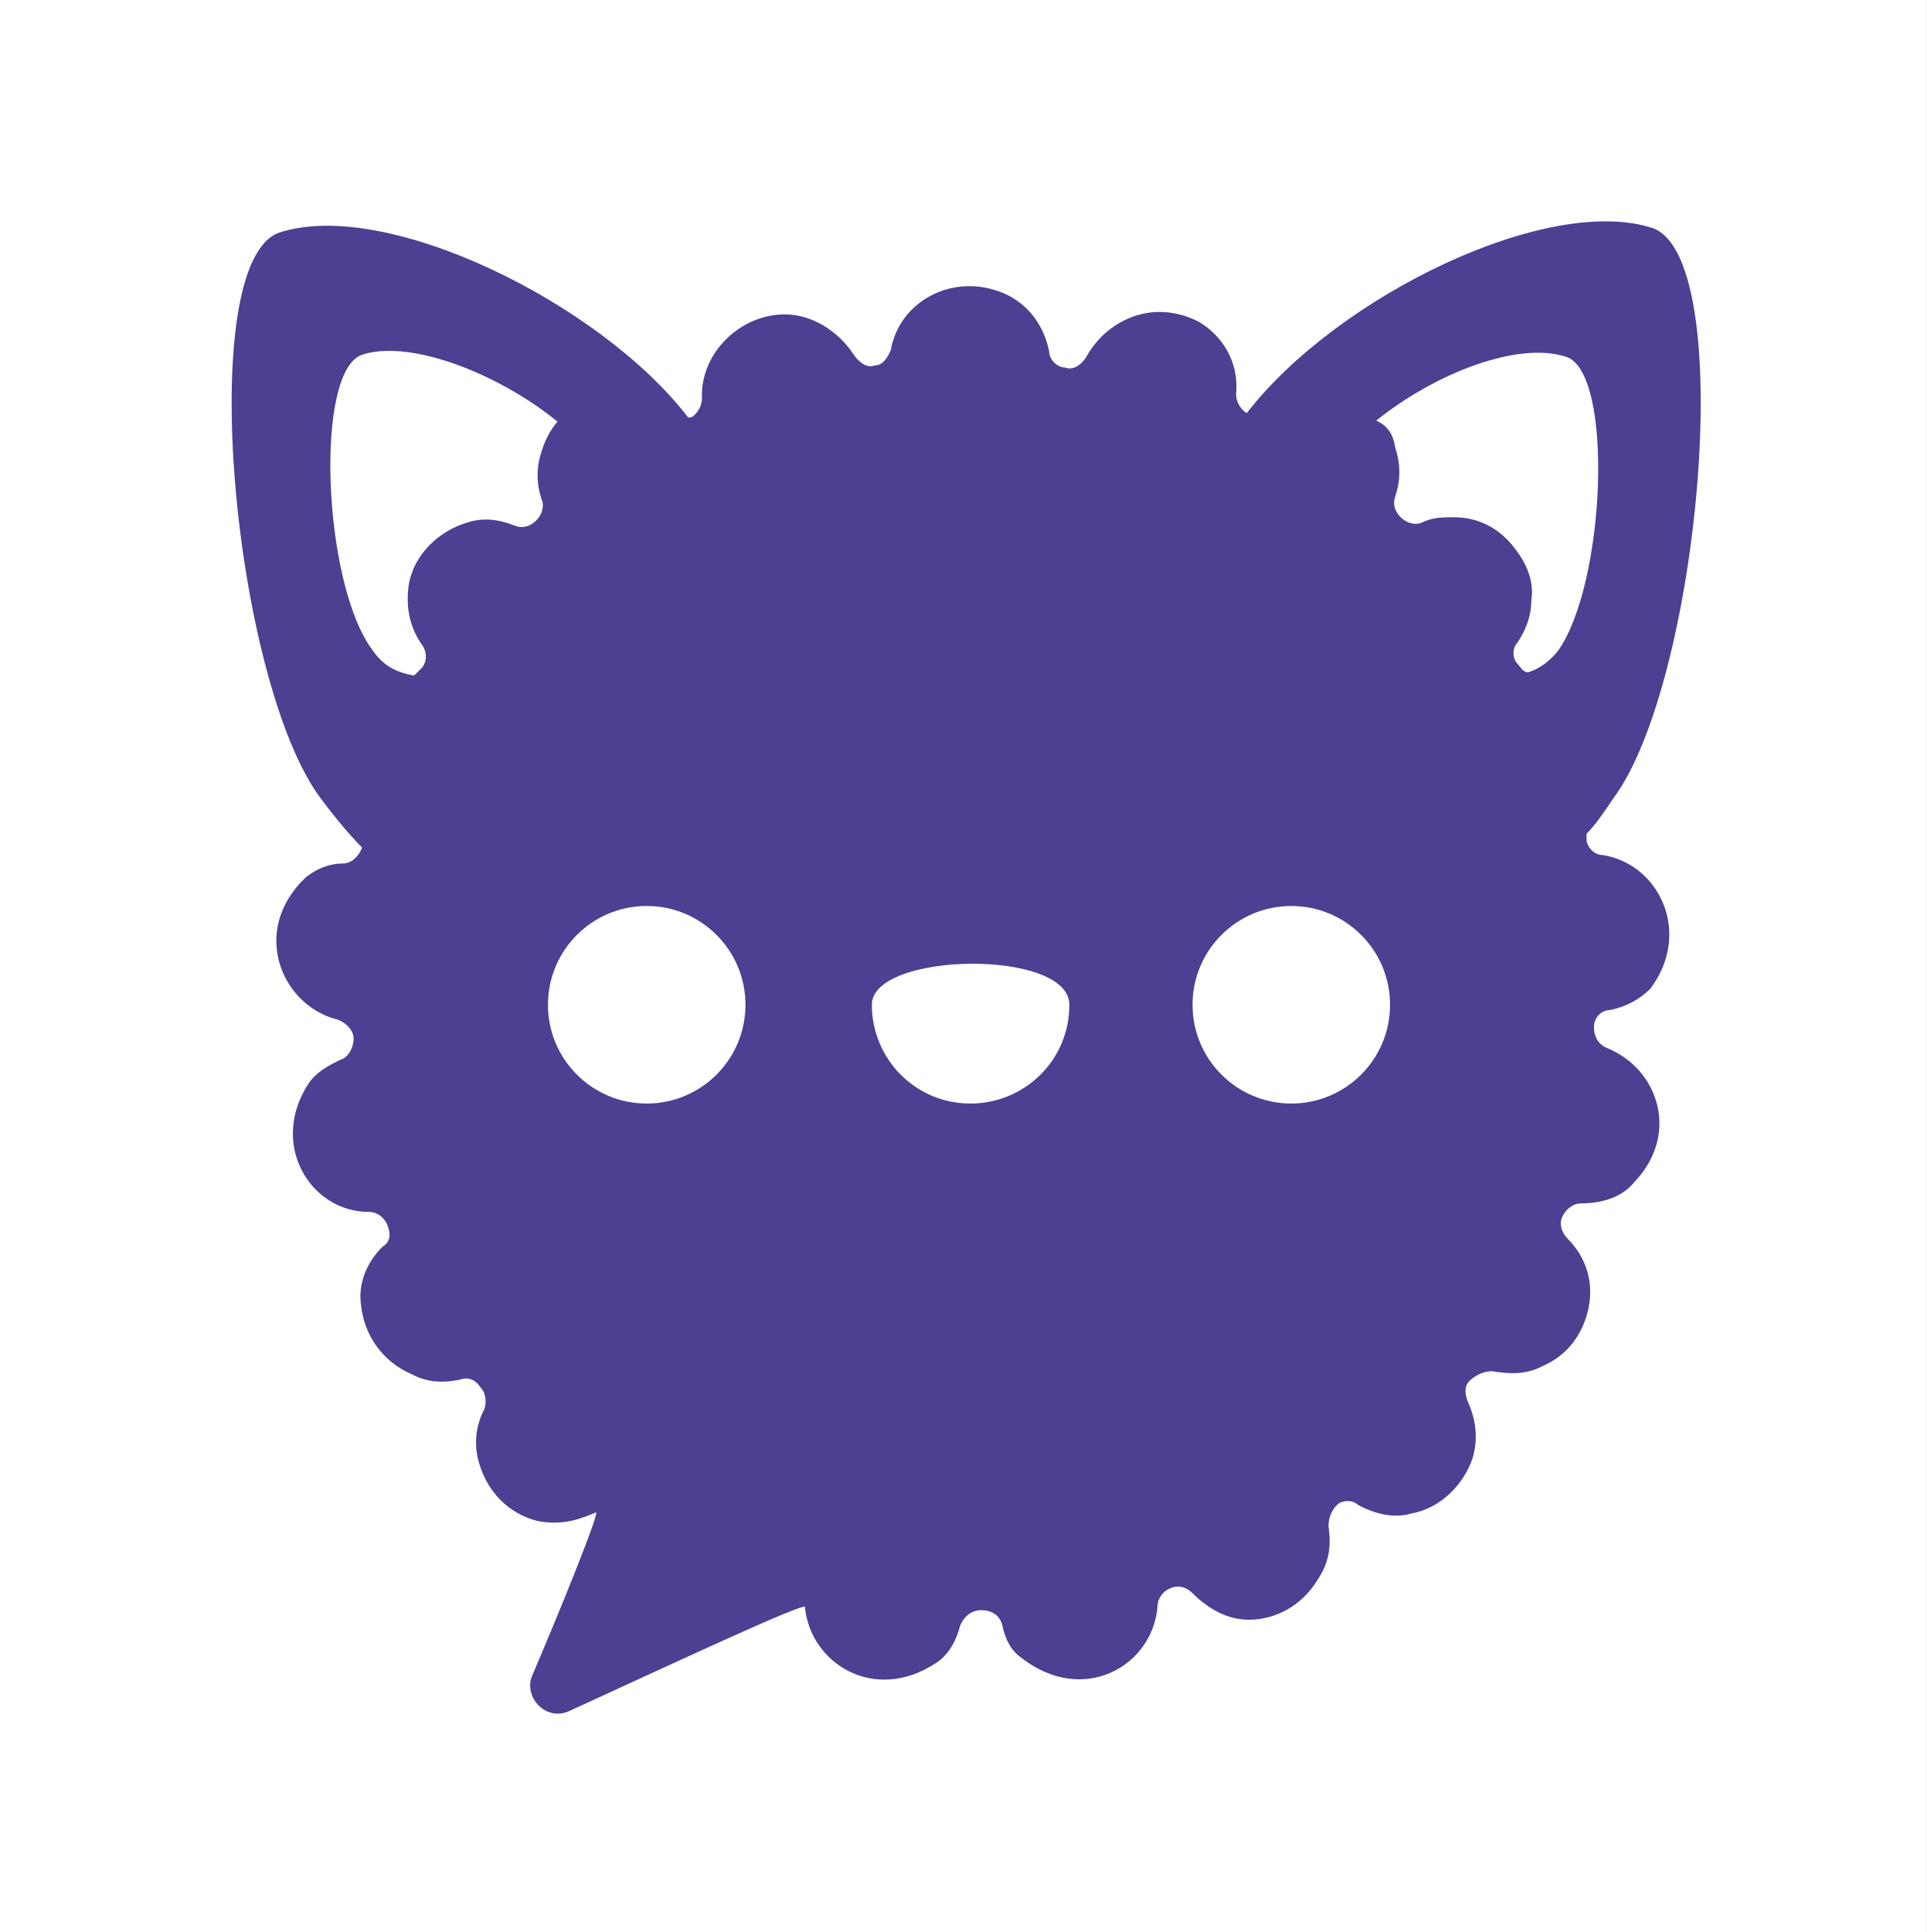
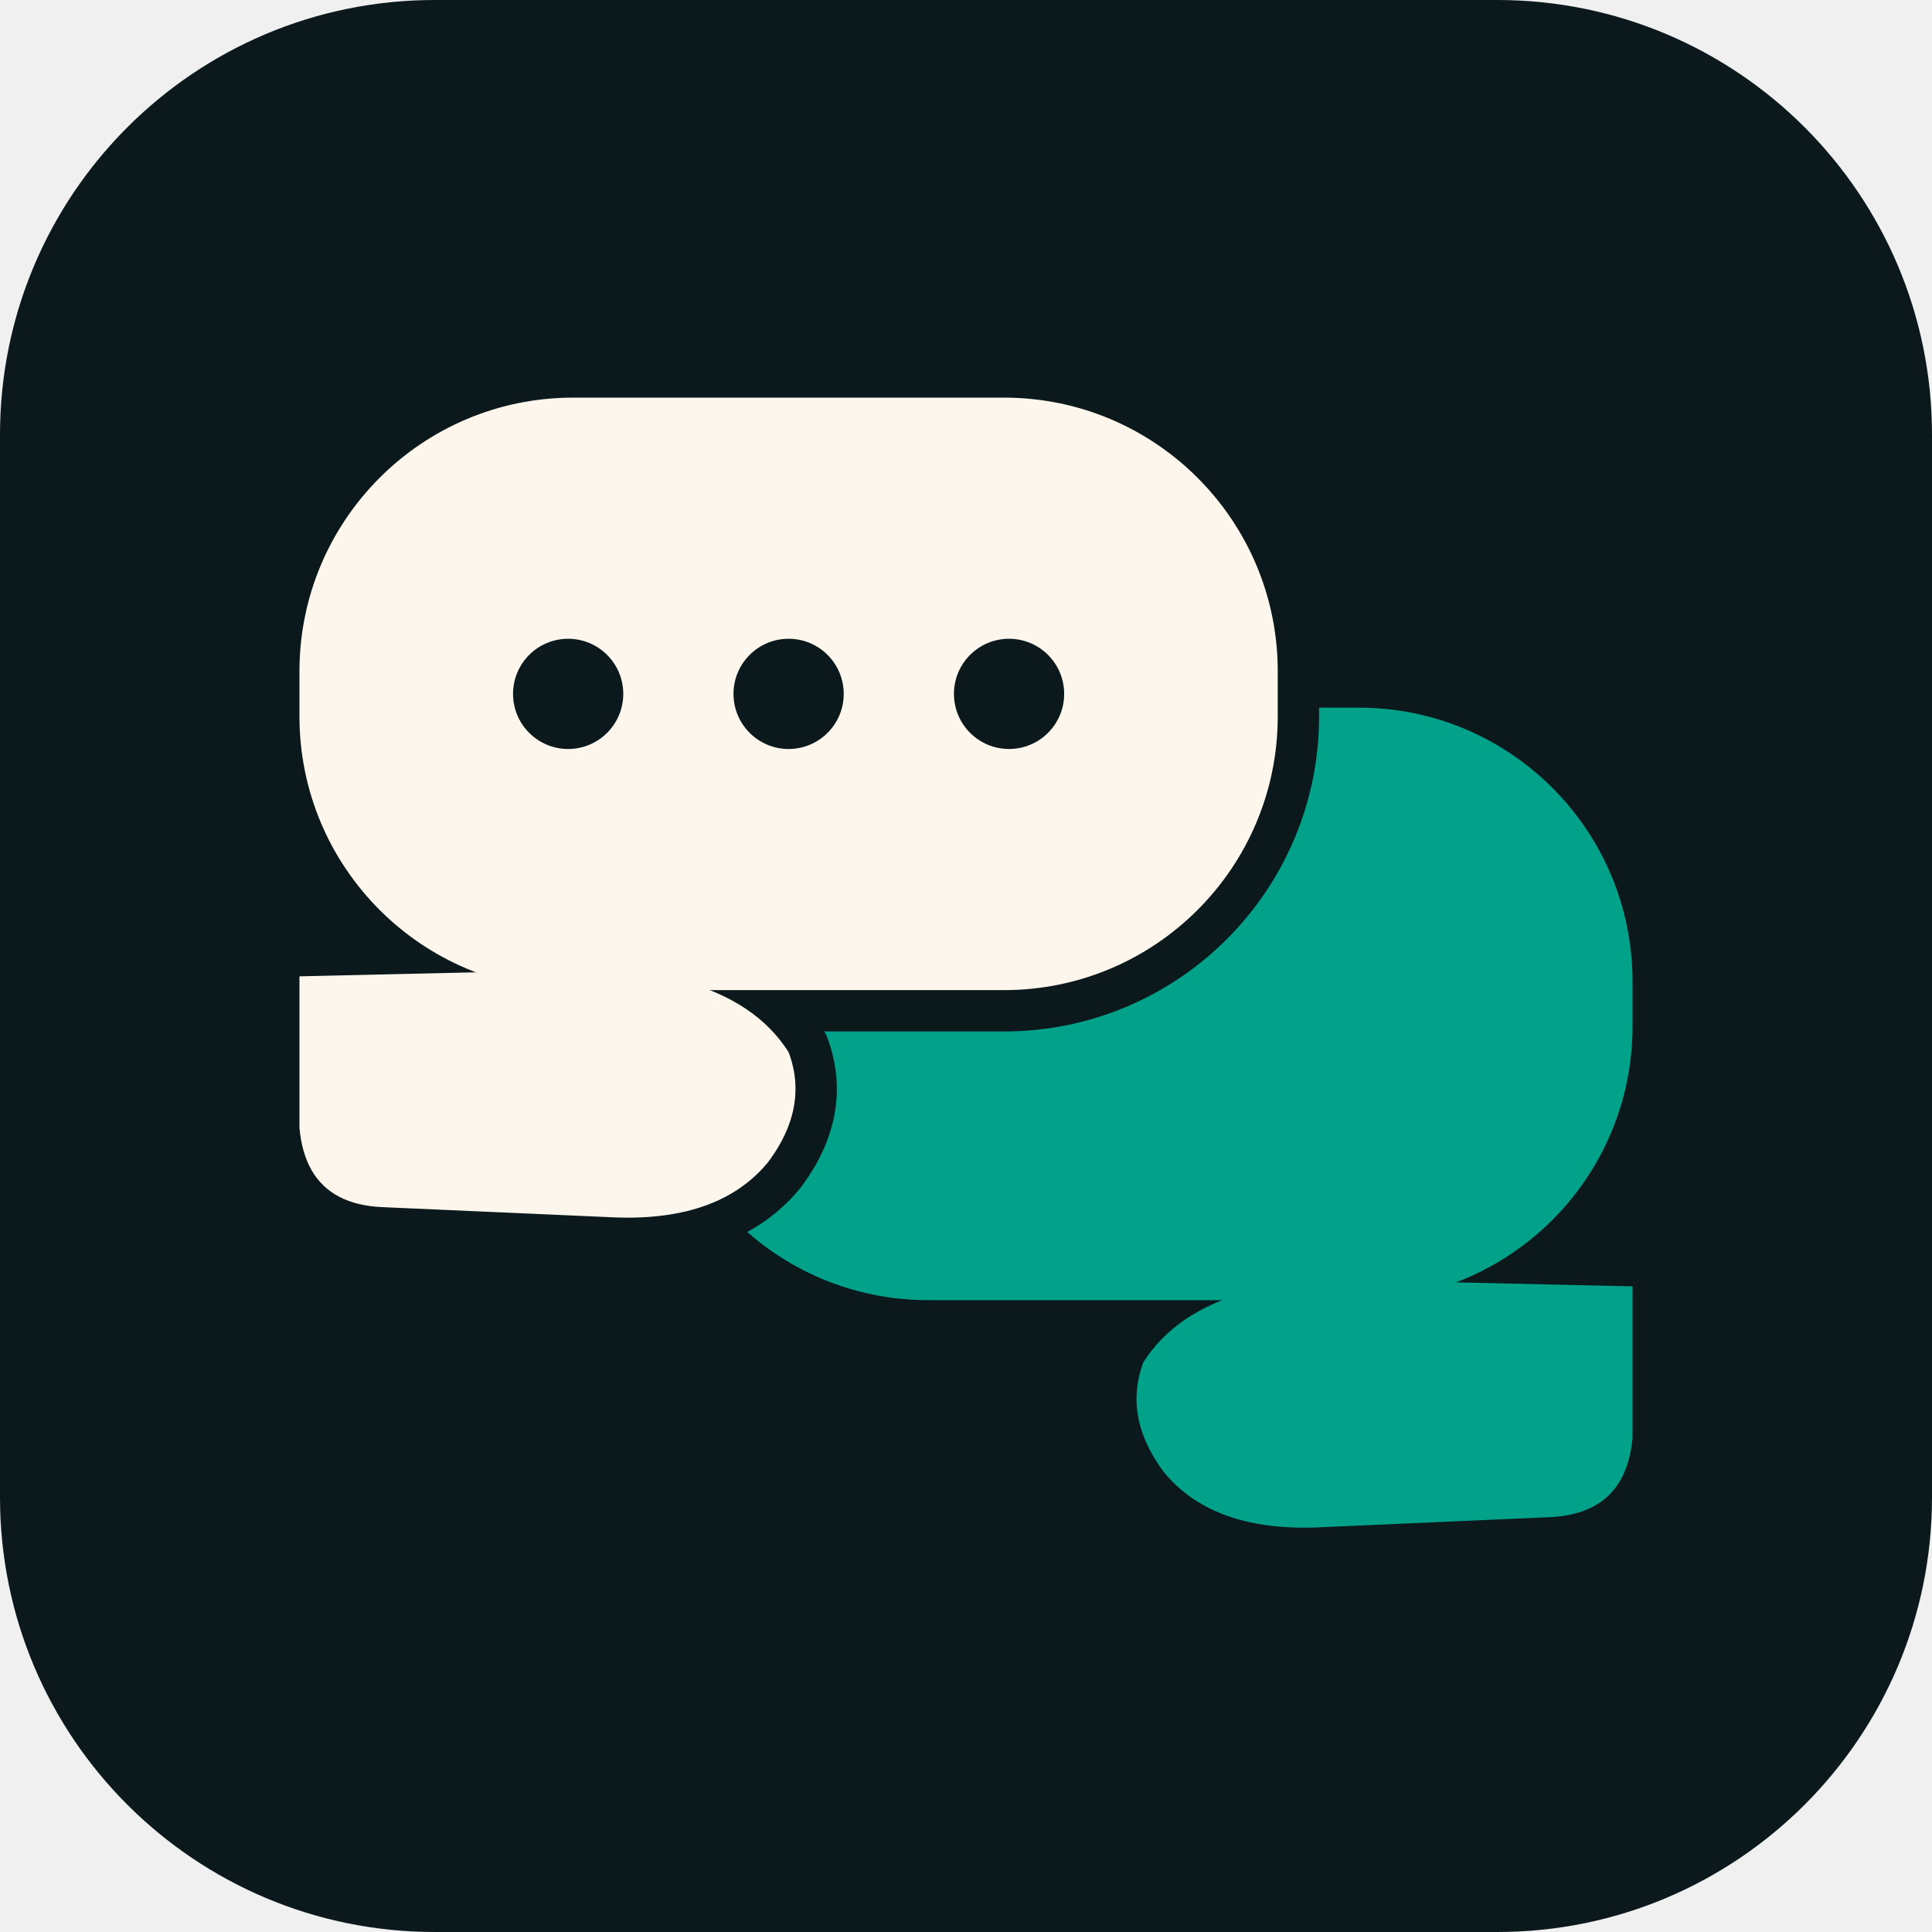
- <svg xmlns="http://www.w3.org/2000/svg" version="1.1" x="0px" y="0px" viewBox="0 0 181.4 181.9" style="enable-background:new 0 0 181.4 181.9;" xml:space="preserve">
-   <style type="text/css">
- 	.st0{fill:url(#SVGID_1_);}
- 	.st1{fill:#F094BE;}
- 	.st2{fill:#4D3F92;}
- 	.st3{fill:#FFFFFF;}
- </style>
-   <g id="Capa_1">
-     <rect x="0" y="0" style="color:#FFFFFF" width="181.4" height="181.9" class="st3" />
+ <svg xmlns="http://www.w3.org/2000/svg" width="1024" height="1024" viewBox="0 0 1024 1024">
+   <defs>
+     <mask id="g" maskUnits="userSpaceOnUse" x="0" y="0" width="1024" height="1024">
+       <rect width="1024" height="1024" fill="#fff" />
+       <g fill="#000" stroke="#000" stroke-width="43.82" stroke-linejoin="round">
+         <path d="M303.8 210.75L532.15 210.75A145.08 145.08 0 0 1 677.23 355.83L677.23 379.7A145.08 145.08 0 0 1 532.15 524.78L303.8 524.78A145.08 145.08 0 0 1 158.72 379.7L158.72 355.83A145.08 145.08 0 0 1 303.8 210.75Z" />
+         <path d="M158.72 311.17L158.72 347L158.72 382.83L158.72 418.66L158.72 454.49L158.72 490.32L158.72 526.15L158.72 561.98L158.72 597.81L159.09 601.09L159.58 604.24L160.2 607.25L160.95 610.13L161.83 612.88L162.83 615.5L163.96 617.98L165.21 620.33L166.59 622.54L168.1 624.63L169.74 626.57L171.5 628.39L173.39 630.07L175.41 631.62L177.55 633.04L179.82 634.32L182.21 635.47L184.74 636.49L187.39 637.38L190.16 638.13L193.07 638.75L196.1 639.23L199.25 639.58L202.54 639.8L218.06 640.49L233.58 641.17L249.09 641.86L264.61 642.54L280.13 643.22L295.65 643.91L311.17 644.59L326.69 645.28L331.2 645.37L335.61 645.35L339.92 645.22L344.13 644.97L348.24 644.61L352.25 644.14L356.15 643.55L359.96 642.84L363.66 642.03L367.26 641.09L370.76 640.05L374.16 638.89L377.45 637.61L380.65 636.23L383.74 634.72L386.73 633.11L389.62 631.38L392.41 629.53L395.1 627.57L397.69 625.5L400.17 623.31L402.56 621.01L404.84 618.6L407.02 616.07L408.79 613.63L410.44 611.2L411.98 608.76L413.41 606.33L414.72 603.9L415.92 601.46L417 599.03L417.97 596.59L418.83 594.16L419.57 591.72L420.2 589.29L420.71 586.86L421.11 584.42L421.4 581.99L421.57 579.55L421.63 577.12L421.57 574.68L421.4 572.25L421.11 569.81L420.71 567.38L420.2 564.95L419.57 562.51L418.83 560.08L417.97 557.64L415.76 554.36L413.38 551.2L410.84 548.17L408.14 545.27L405.26 542.49L402.23 539.84L399.03 537.32L395.66 534.92L392.13 532.65L388.43 530.51L384.57 528.5L380.55 526.61L376.36 524.84L372 523.21L367.48 521.7L362.8 520.32L357.95 519.06L352.93 517.93L347.75 516.93L342.41 516.06L336.9 515.31L331.23 514.69L325.39 514.19L319.38 513.83L299.3 514.28L279.22 514.74L259.14 515.2L239.05 515.65L218.97 516.11L198.89 516.56L178.8 517.02L158.72 517.48Z" />
+       </g>
+     </mask>
+   </defs>
+   <rect width="1024" height="1024" rx="230.4" fill="#0B191C" />
+   <g mask="url(#g)">
+     <path d="M491.85 375.07L720.2 375.07A145.08 145.08 0 0 1 865.28 520.15L865.28 544.02A145.08 145.08 0 0 1 720.2 689.1L491.85 689.1A145.08 145.08 0 0 1 346.77 544.02L346.77 520.15A145.08 145.08 0 0 1 491.85 375.07Z" fill="#02A18A" />
+     <path d="M865.28 475.49L865.28 511.32L865.28 547.15L865.28 582.98L865.28 618.81L865.28 654.64L865.28 690.47L865.28 726.3L865.28 762.13L864.91 765.41L864.42 768.55L863.8 771.57L863.05 774.45L862.17 777.2L861.17 779.81L860.04 782.29L858.79 784.64L857.41 786.86L855.9 788.94L854.26 790.89L852.5 792.71L850.61 794.39L848.59 795.94L846.45 797.36L844.18 798.64L841.79 799.79L839.26 800.81L836.61 801.69L833.84 802.44L830.93 803.06L827.9 803.55L824.75 803.9L821.46 804.12L805.94 804.8L790.42 805.49L774.91 806.17L759.39 806.86L743.87 807.54L728.35 808.23L712.83 808.91L697.31 809.6L692.8 809.69L688.39 809.67L684.08 809.54L679.87 809.29L675.76 808.93L671.75 808.45L667.85 807.86L664.04 807.16L660.34 806.34L656.74 805.41L653.24 804.37L649.84 803.2L646.55 801.93L643.35 800.54L640.26 799.04L637.27 797.42L634.38 795.69L631.59 793.85L628.9 791.89L626.31 789.82L623.83 787.63L621.44 785.33L619.16 782.91L616.98 780.38L615.21 777.95L613.56 775.51L612.02 773.08L610.59 770.65L609.28 768.21L608.08 765.78L607 763.34L606.03 760.91L605.17 758.47L604.43 756.04L603.8 753.61L603.29 751.17L602.89 748.74L602.6 746.3L602.43 743.87L602.37 741.43L602.43 739L602.6 736.57L602.89 734.13L603.29 731.7L603.8 729.26L604.43 726.83L605.17 724.39L606.03 721.96L608.24 718.68L610.62 715.52L613.16 712.49L615.86 709.59L618.74 706.81L621.77 704.16L624.97 701.64L628.34 699.24L631.87 696.97L635.57 694.83L639.43 692.81L643.45 690.92L647.64 689.16L652 687.52L656.52 686.02L661.2 684.63L666.05 683.38L671.07 682.25L676.25 681.25L681.59 680.37L687.1 679.63L692.77 679L698.61 678.51L704.62 678.14L724.7 678.6L744.78 679.05L764.86 679.51L784.95 679.97L805.03 680.42L825.11 680.88L845.2 681.34L865.28 681.79Z" fill="#02A18A" />
  </g>
-   <g id="Capa_2">
-     <g>
-       <path class="st2" d="M151.6,95.1c1.5-0.3,2.8-1,3.8-2c4-5.3,0.8-11.8-4.5-12.6c-0.8,0-1.5-0.8-1.5-1.5c0-0.3,0-0.5,0-0.5    c0.8-0.8,1.5-1.8,2.5-3.3c8.1-10.8,11.8-50.6,3.8-53.7c-9.8-3.3-29.7,6.3-38.3,17.4c-0.5-0.3-1-1-1-1.8c0.3-3-1.3-5.5-3.5-6.8    c-4.5-2.3-8.8,0-10.6,3.3c-0.5,0.8-1.3,1.3-2,1c-0.8,0-1.5-0.8-1.5-1.5c-0.5-2.5-2-4.5-4.3-5.5c-4.8-2-9.8,0.8-10.6,5.3    c-0.3,0.8-0.8,1.5-1.5,1.5c-0.8,0.3-1.5-0.3-2-1c-1.5-2.3-4-3.8-6.5-3.8c-4,0-7.6,3.3-7.8,7.3v0.3v0.3c0,0.8-0.5,1.5-1,1.8h-0.3    c-8.3-10.8-28.5-20.7-38.5-17.4c-8.1,2.8-4.3,42.6,4,53.4c1.5,2,2.8,3.5,3.8,4.5c-0.3,0.8-1,1.5-1.8,1.5c-1.3,0-2.5,0.5-3.5,1.3    c-5.3,5-2.3,12.1,3,13.4c0.8,0.3,1.5,1,1.5,1.8c0,0.8-0.5,1.8-1.3,2c-1,0.5-2,1-2.8,2c-4,5.8,0,12.3,5.5,12.3    c0.8,0,1.5,0.5,1.8,1.3c0.3,0.8,0.3,1.5-0.5,2c-1.5,1.5-2.3,3.5-2,5.5c0.3,2.8,2,5.3,4.8,6.5c1.5,0.8,3,0.8,4.5,0.5    c0.8-0.3,1.5,0,2,0.8c0.5,0.5,0.5,1.5,0.3,2c-0.8,1.5-1,3.3-0.5,5c0.8,2.8,2.8,4.8,5.5,5.5c2.5,0.5,4.3-0.3,5.5-0.8    c0.5-0.3-3.3,9.1-6,15.4c-0.8,2,1.3,4.3,3.5,3.3c8.3-3.8,22.2-10.3,22.2-9.8c0.5,5.3,6.5,9.1,12.3,5.3c1.3-0.8,2-2.3,2.3-3.5    c0.3-0.8,1-1.5,2-1.5c1,0,1.8,0.5,2,1.5c0.3,1.3,0.8,2.3,1.8,3c5.8,4.5,12.3,0.8,12.8-4.8c0-0.8,0.5-1.5,1.3-1.8    c0.8-0.3,1.5,0,2,0.5c1.5,1.5,3.3,2.5,5.3,2.5l0,0c2.5,0,5-1.3,6.5-3.8c1-1.5,1.3-3,1-5c0-0.8,0.3-1.5,0.8-2c0.5-0.5,1.5-0.5,2,0    c1.5,0.8,3.3,1.3,5,0.8c2.8-0.5,5-2.8,5.8-5.3c0.5-1.8,0.3-3.5-0.5-5.3c-0.3-0.8-0.3-1.5,0.3-2s1.3-0.8,2-0.8    c1.8,0.3,3.3,0.3,4.8-0.5c2.3-1,3.8-3,4.3-5.5c0.5-2.5-0.3-4.8-2-6.5c-0.5-0.5-0.8-1.3-0.5-2s1-1.3,1.8-1.3c1.8,0,3.8-0.5,5-2    c4.3-4.5,2.3-10.6-2.5-12.6c-0.8-0.3-1.3-1-1.3-2C150.1,95.8,150.8,95.1,151.6,95.1z" />
-       <path class="st3" d="M131.4,42.2c0.5,1.5,0.5,3,0,4.5c-0.3,0.8,0,1.5,0.5,2s1.3,0.8,2,0.5c1-0.5,2-0.5,3-0.5c2.3,0,4.3,1,5.8,3    c1,1.3,1.8,3,1.5,4.8c0,1.5-0.5,2.8-1.3,4c-0.5,0.5-0.5,1.5,0,2c0.3,0.3,0.5,0.8,1,0.8c1-0.3,2-1,2.8-2c4.5-6.3,5.3-26.2,0.8-27.7    c-4.5-1.5-12.3,1.5-17.9,6C130.7,40.1,131.2,40.9,131.4,42.2z" />
-       <path class="st3" d="M39,63.6c0.3-0.3,0.5-0.5,0.8-0.8c0.5-0.8,0.3-1.5,0-2C38.5,59,38.2,57,38.5,55c0.5-2.8,2.8-5,5.5-5.8    c1.5-0.5,3-0.3,4.5,0.3c0.8,0.3,1.5,0,2-0.5c0.5-0.5,0.8-1.3,0.5-2c-0.5-1.5-0.5-3,0-4.5c0.3-1,0.8-2,1.5-2.8    c-5.5-4.5-13.9-7.8-18.4-6.3S30.4,54.8,35,61.1C36,62.6,37.2,63.3,39,63.6z" />
-       <g>
-         <circle class="st3" cx="60.9" cy="94.6" r="9.3" />
-         <path class="st3" d="M100.7,94.6c0,5.3-4.3,9.3-9.3,9.3c-5.3,0-9.3-4.3-9.3-9.3S100.7,89.3,100.7,94.6z" />
-         <circle class="st3" cx="121.6" cy="94.6" r="9.3" />
-       </g>
-     </g>
-   </g>
+   <path d="M303.8 210.75L532.15 210.75A145.08 145.08 0 0 1 677.23 355.83L677.23 379.7A145.08 145.08 0 0 1 532.15 524.78L303.8 524.78A145.08 145.08 0 0 1 158.72 379.7L158.72 355.83A145.08 145.08 0 0 1 303.8 210.75Z" fill="#FDF6ED" />
+   <path d="M158.72 311.17L158.72 347L158.72 382.83L158.72 418.66L158.72 454.49L158.72 490.32L158.72 526.15L158.72 561.98L158.72 597.81L159.09 601.09L159.58 604.24L160.2 607.25L160.95 610.13L161.83 612.88L162.83 615.5L163.96 617.98L165.21 620.33L166.59 622.54L168.1 624.63L169.74 626.57L171.5 628.39L173.39 630.07L175.41 631.62L177.55 633.04L179.82 634.32L182.21 635.47L184.74 636.49L187.39 637.38L190.16 638.13L193.07 638.75L196.1 639.23L199.25 639.58L202.54 639.8L218.06 640.49L233.58 641.17L249.09 641.86L264.61 642.54L280.13 643.22L295.65 643.91L311.17 644.59L326.69 645.28L331.2 645.37L335.61 645.35L339.92 645.22L344.13 644.97L348.24 644.61L352.25 644.14L356.15 643.55L359.96 642.84L363.66 642.03L367.26 641.09L370.76 640.05L374.16 638.89L377.45 637.61L380.65 636.23L383.74 634.72L386.73 633.11L389.62 631.38L392.41 629.53L395.1 627.57L397.69 625.5L400.17 623.31L402.56 621.01L404.84 618.6L407.02 616.07L408.79 613.63L410.44 611.2L411.98 608.76L413.41 606.33L414.72 603.9L415.92 601.46L417 599.03L417.97 596.59L418.83 594.16L419.57 591.72L420.2 589.29L420.71 586.86L421.11 584.42L421.4 581.99L421.57 579.55L421.63 577.12L421.57 574.68L421.4 572.25L421.11 569.81L420.71 567.38L420.2 564.95L419.57 562.51L418.83 560.08L417.97 557.64L415.76 554.36L413.38 551.2L410.84 548.17L408.14 545.27L405.26 542.49L402.23 539.84L399.03 537.32L395.66 534.92L392.13 532.65L388.43 530.51L384.57 528.5L380.55 526.61L376.36 524.84L372 523.21L367.48 521.7L362.8 520.32L357.95 519.06L352.93 517.93L347.75 516.93L342.41 516.06L336.9 515.31L331.23 514.69L325.39 514.19L319.38 513.83L299.3 514.28L279.22 514.74L259.14 515.2L239.05 515.65L218.97 516.11L198.89 516.56L178.8 517.02L158.72 517.48Z" fill="#FDF6ED" />
+   <path d="M330.34 367.77a29.21 29.21 0 1 0 -58.42 0a29.21 29.21 0 1 0 58.42 0Z M447.19 367.77a29.21 29.21 0 1 0 -58.42 0a29.21 29.21 0 1 0 58.42 0Z M564.03 367.77a29.21 29.21 0 1 0 -58.42 0a29.21 29.21 0 1 0 58.42 0Z" fill="#0B191C" />
</svg>
